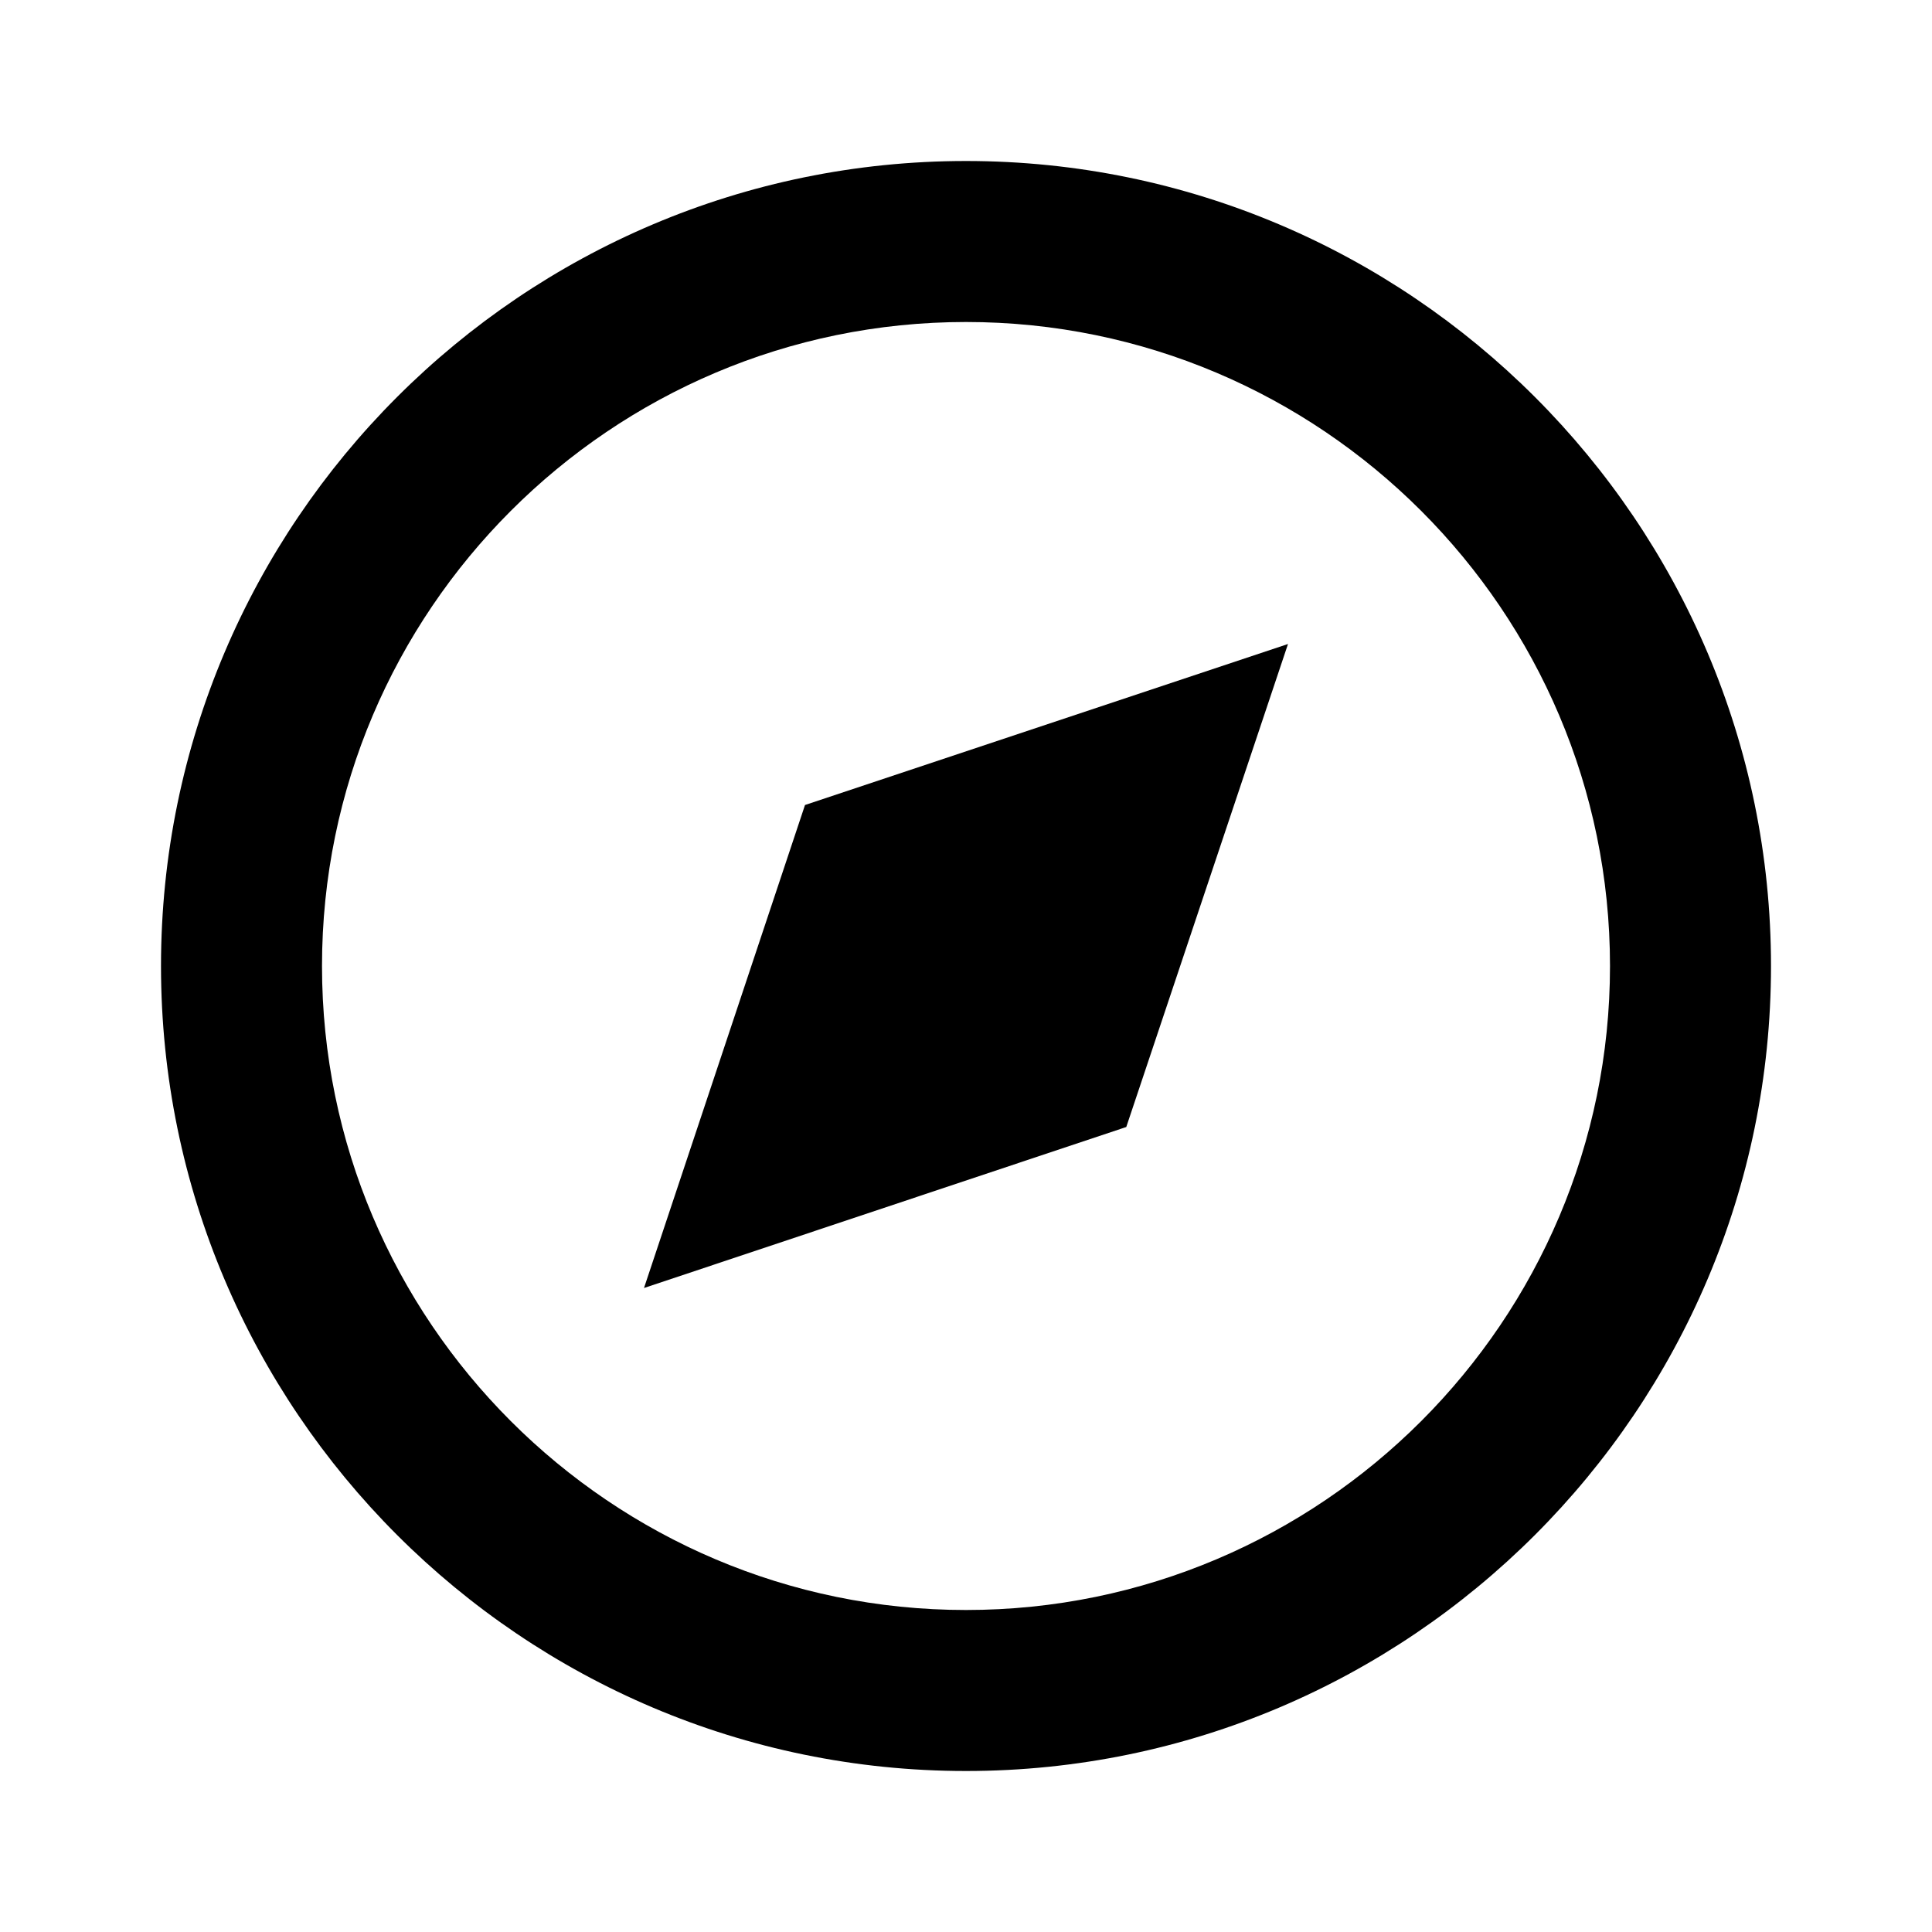
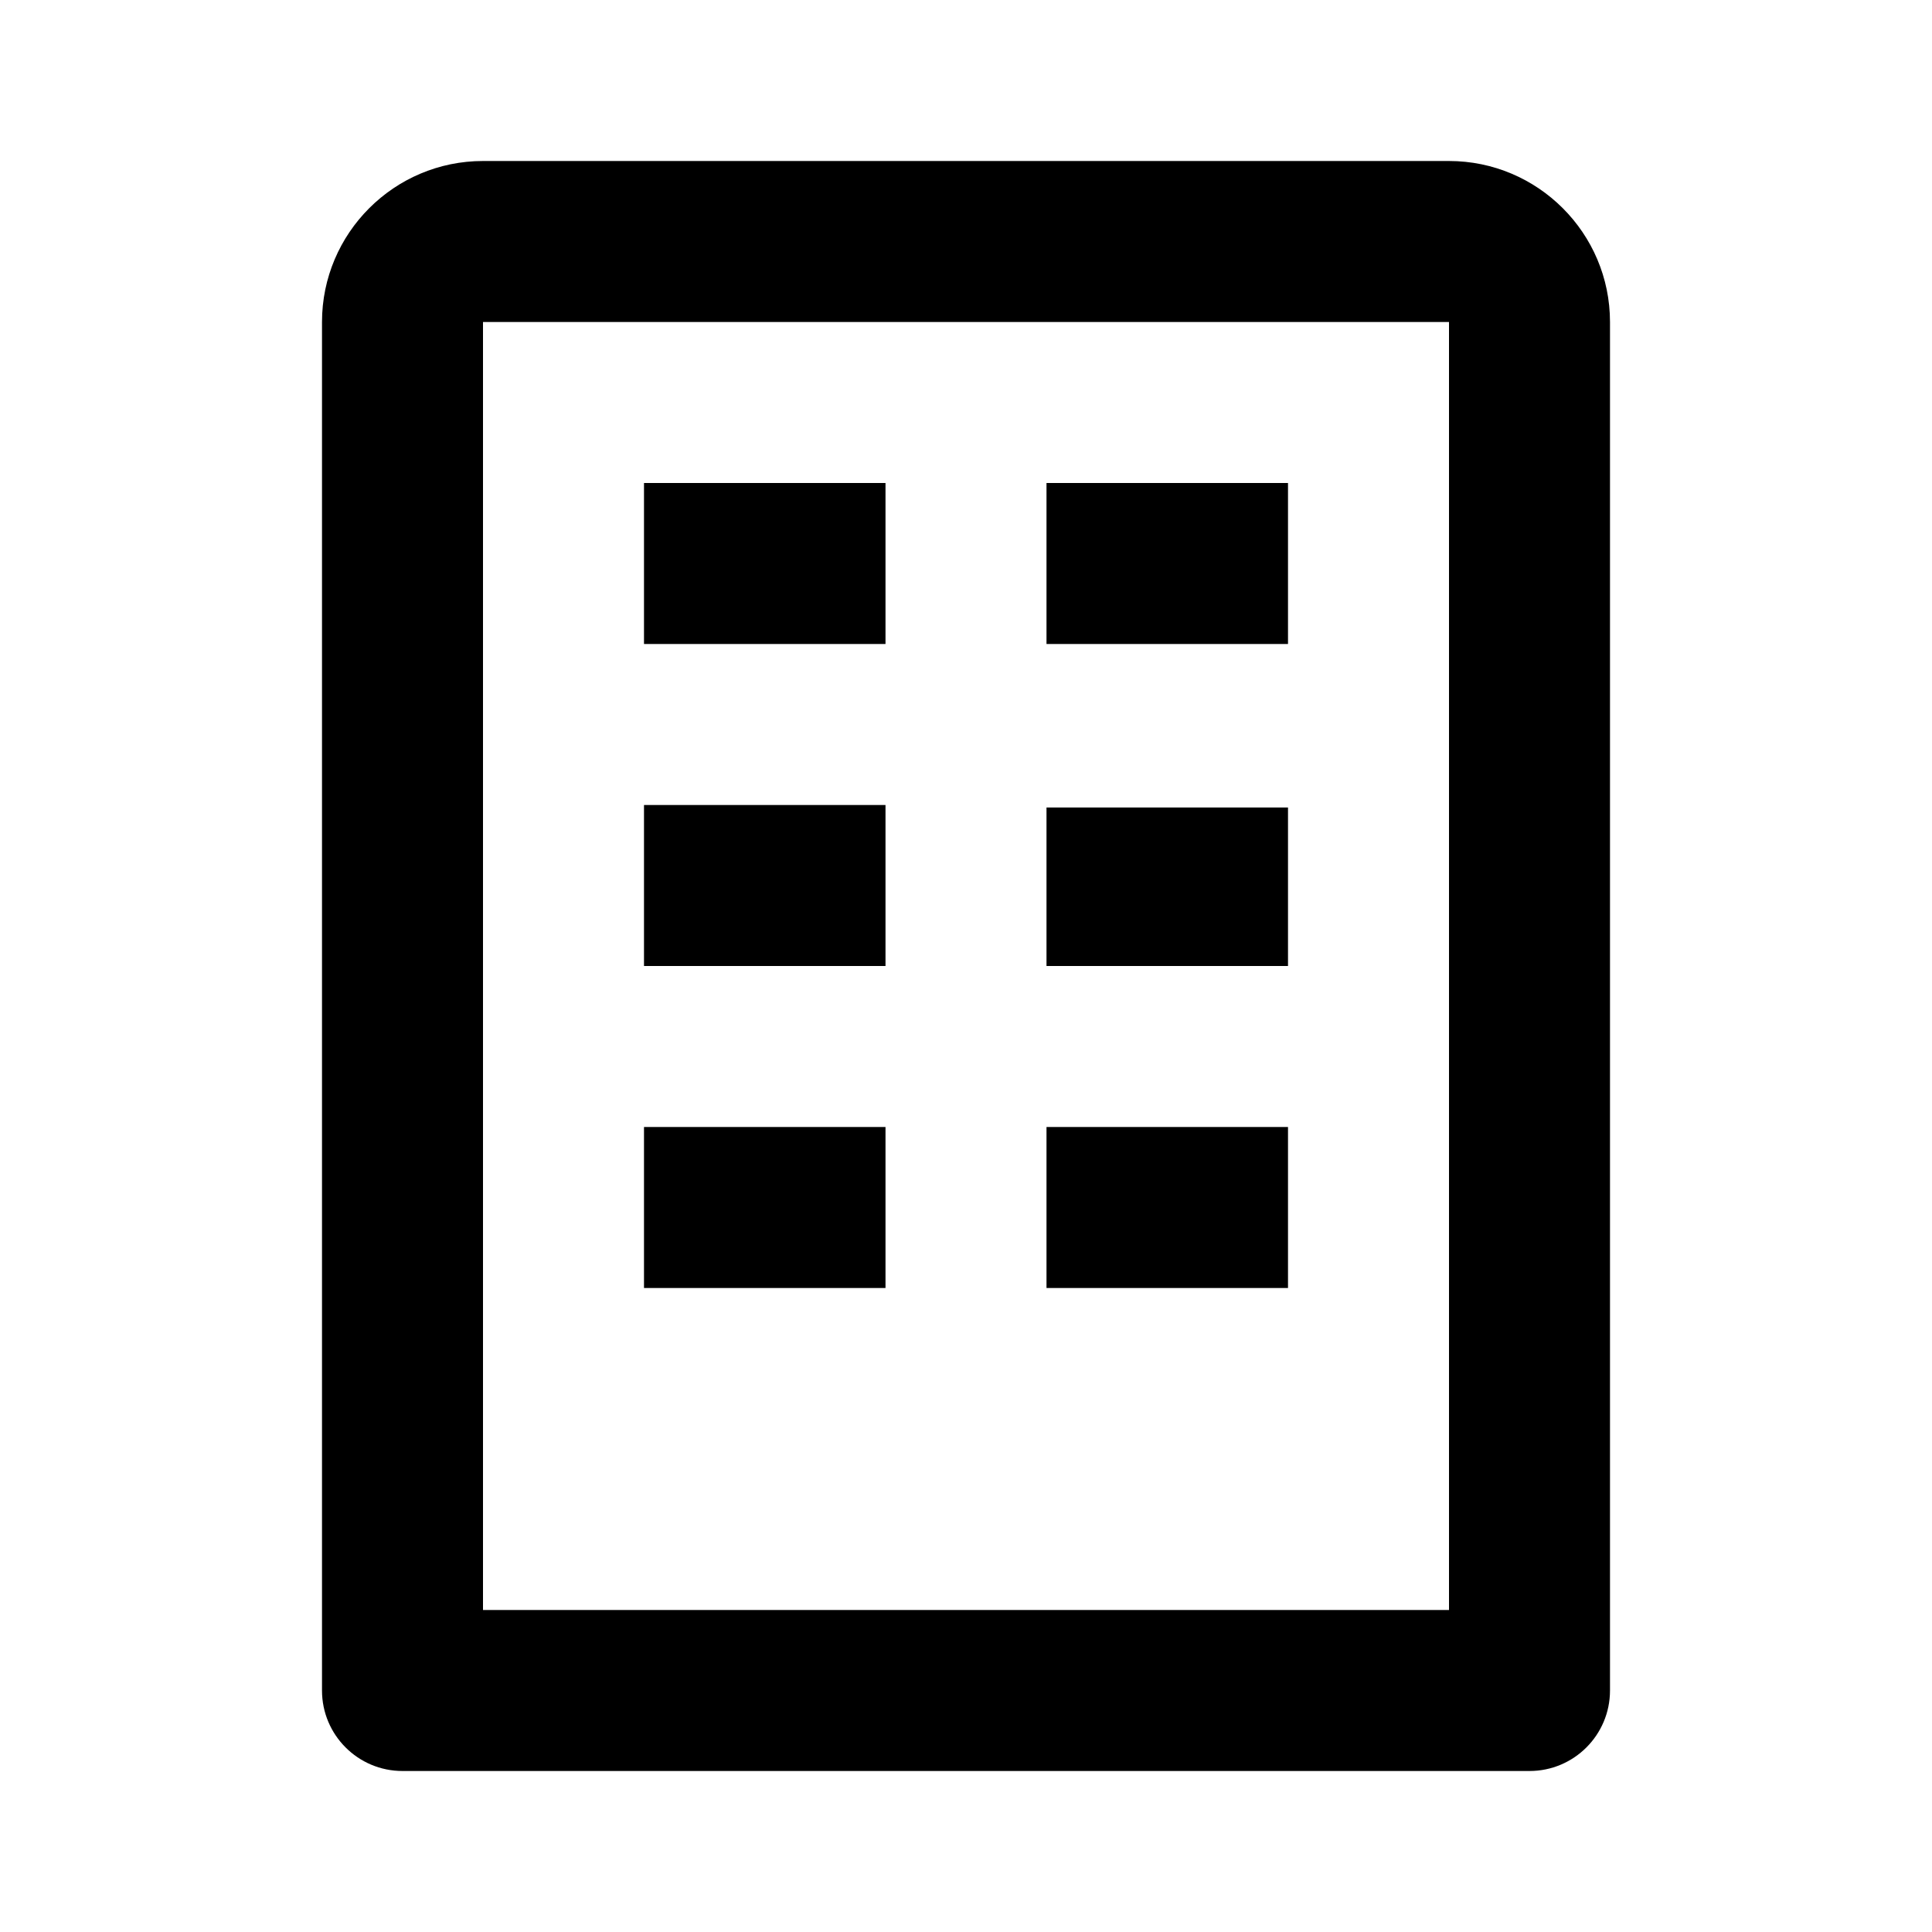
<svg xmlns="http://www.w3.org/2000/svg" width="24" height="24" viewBox="0 0 24 24" style="fill: rgba(0, 0, 0, 1);transform: ;msFilter:;">
-   <path d="M12 2C6.486 2 2 6.486 2 12s4.486 10 10 10 10-4.486 10-10S17.514 2 12 2zm0 18c-4.411 0-8-3.589-8-8s3.589-8 8-8 8 3.589 8 8-3.589 8-8 8z" />
-   <path d="m8 16 5.991-2L16 8l-6 2z" />
+   <path d="M18 2H6c-1.103 0-2 .897-2 2v17a1 1 0 0 0 1 1h14a1 1 0 0 0 1-1V4c0-1.103-.897-2-2-2zm0 18H6V4h12v16z" />
+   <path d="M8 6h3v2H8zm5 0h3v2h-3zm-5 4h3v2H8zm5 .031h3V12h-3zM8 14h3v2H8zm5 0h3v2h-3z" />
</svg>
